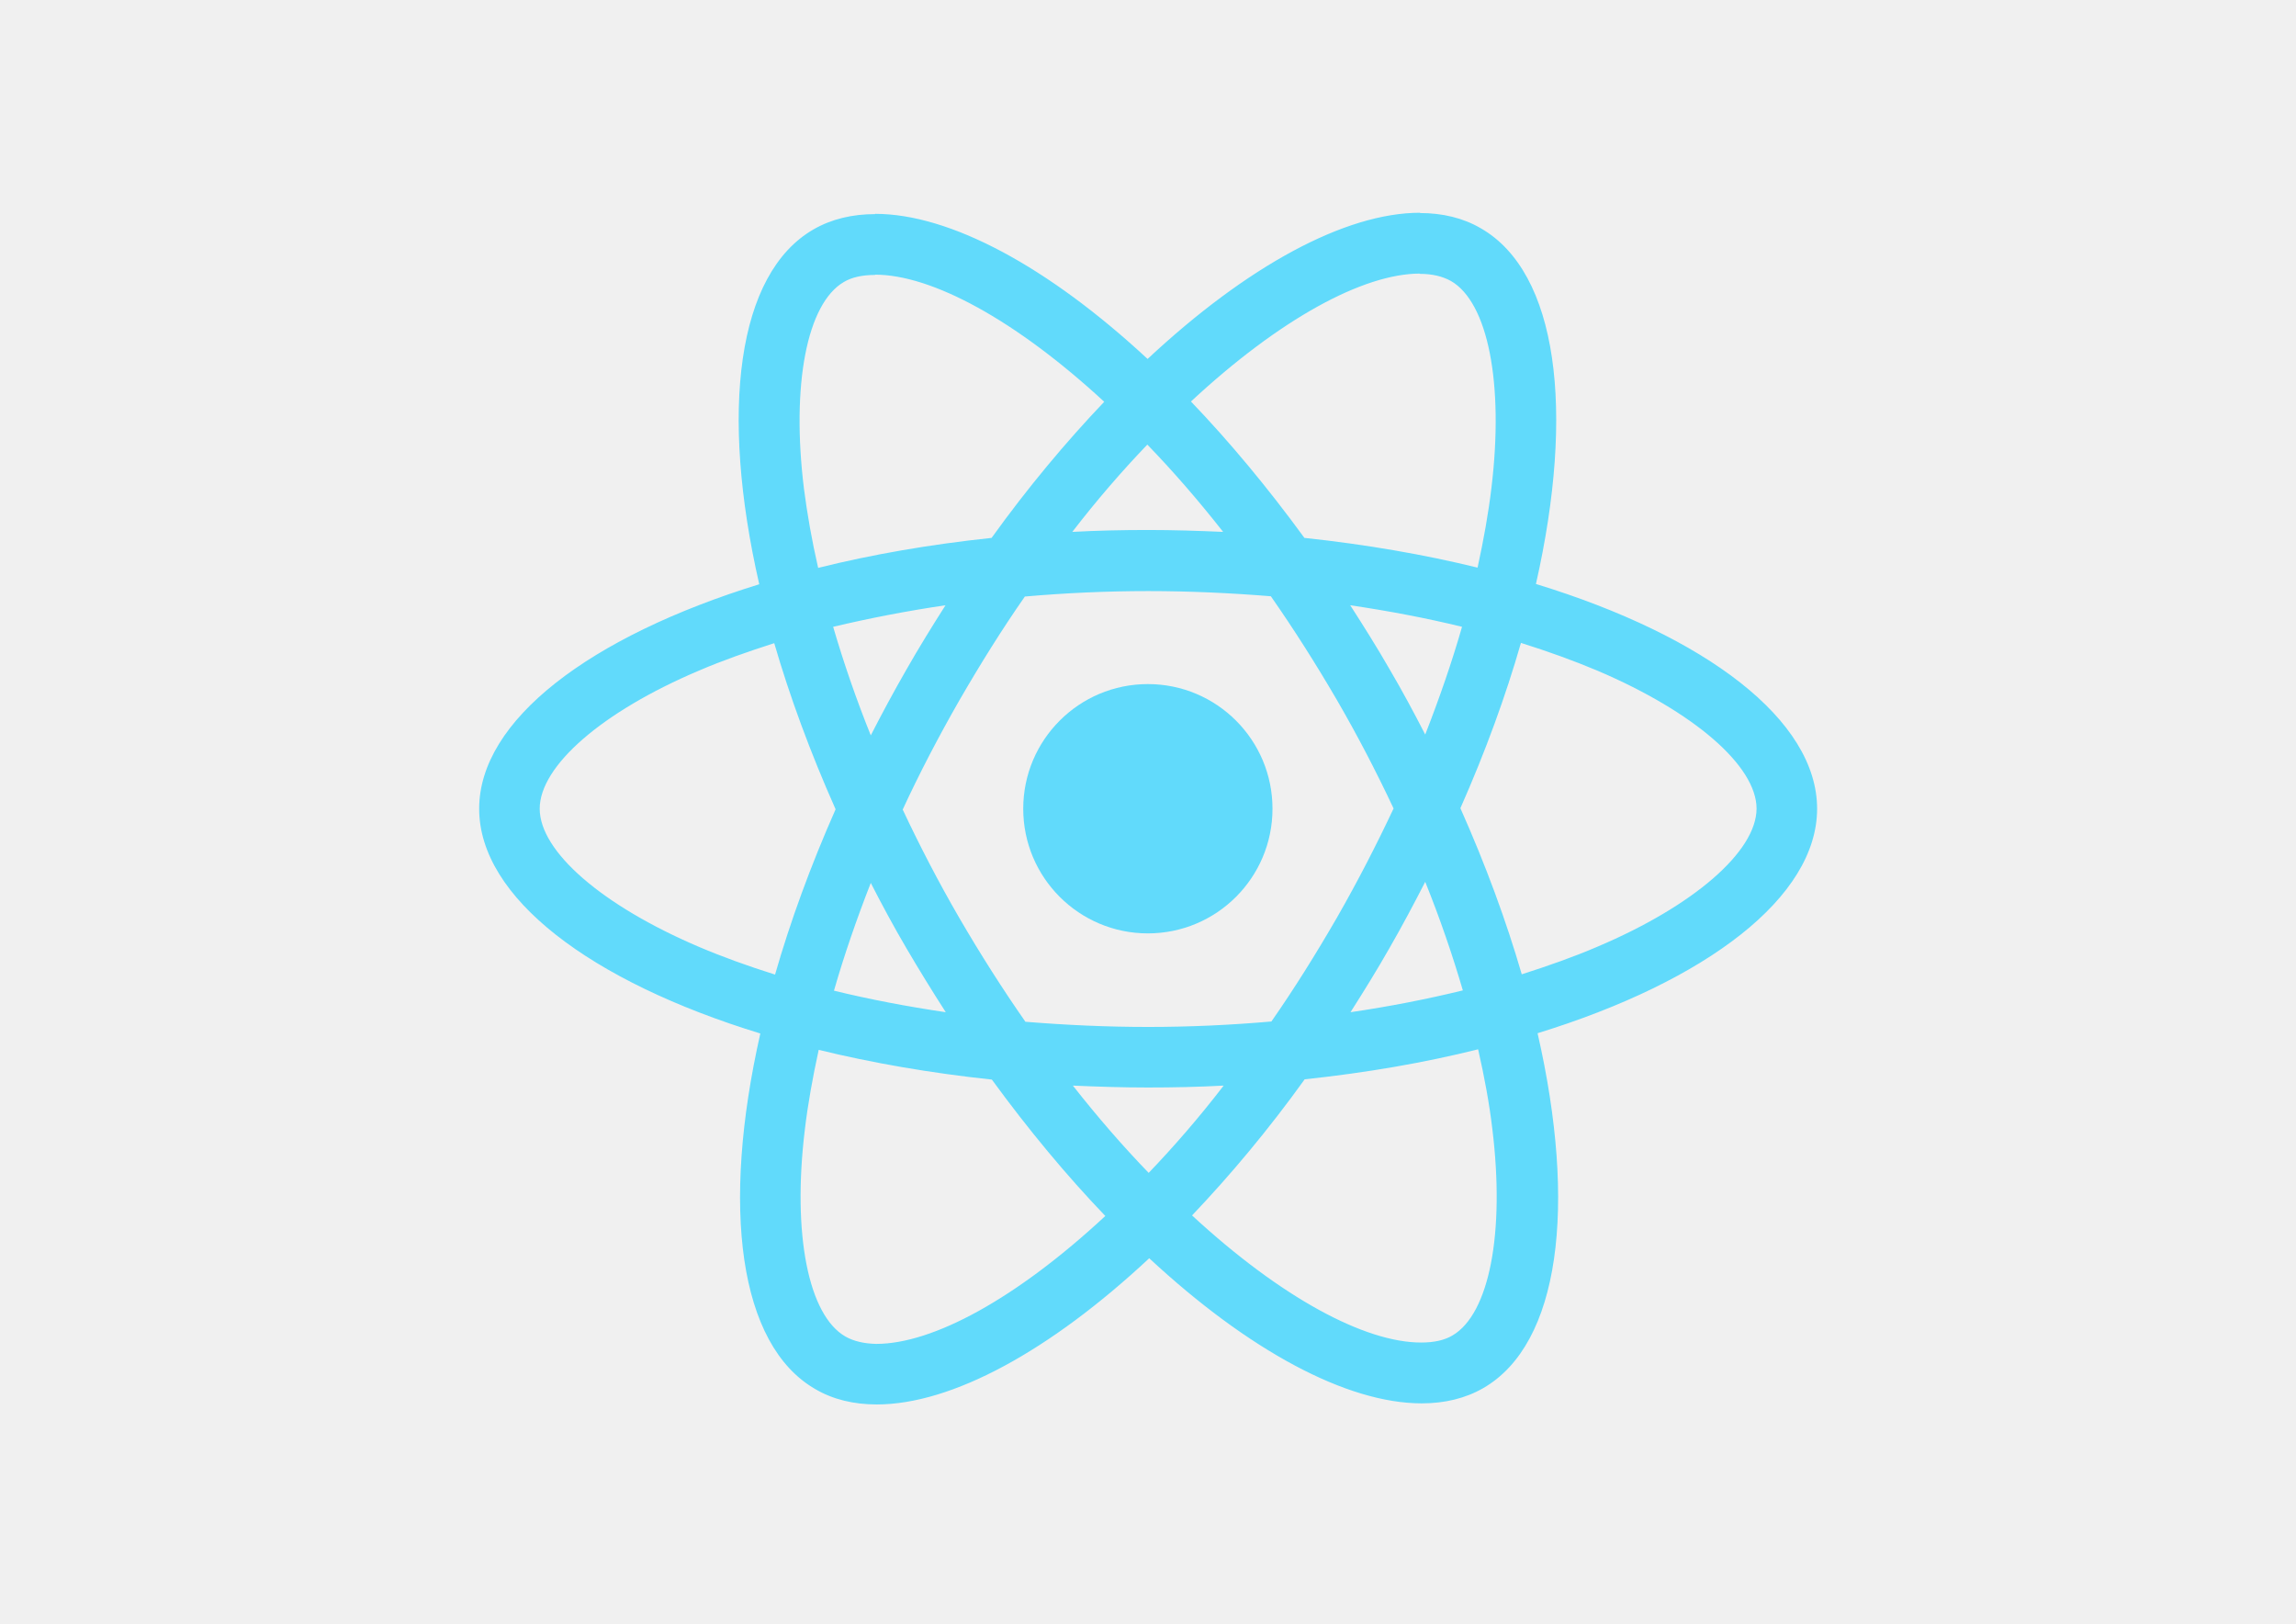
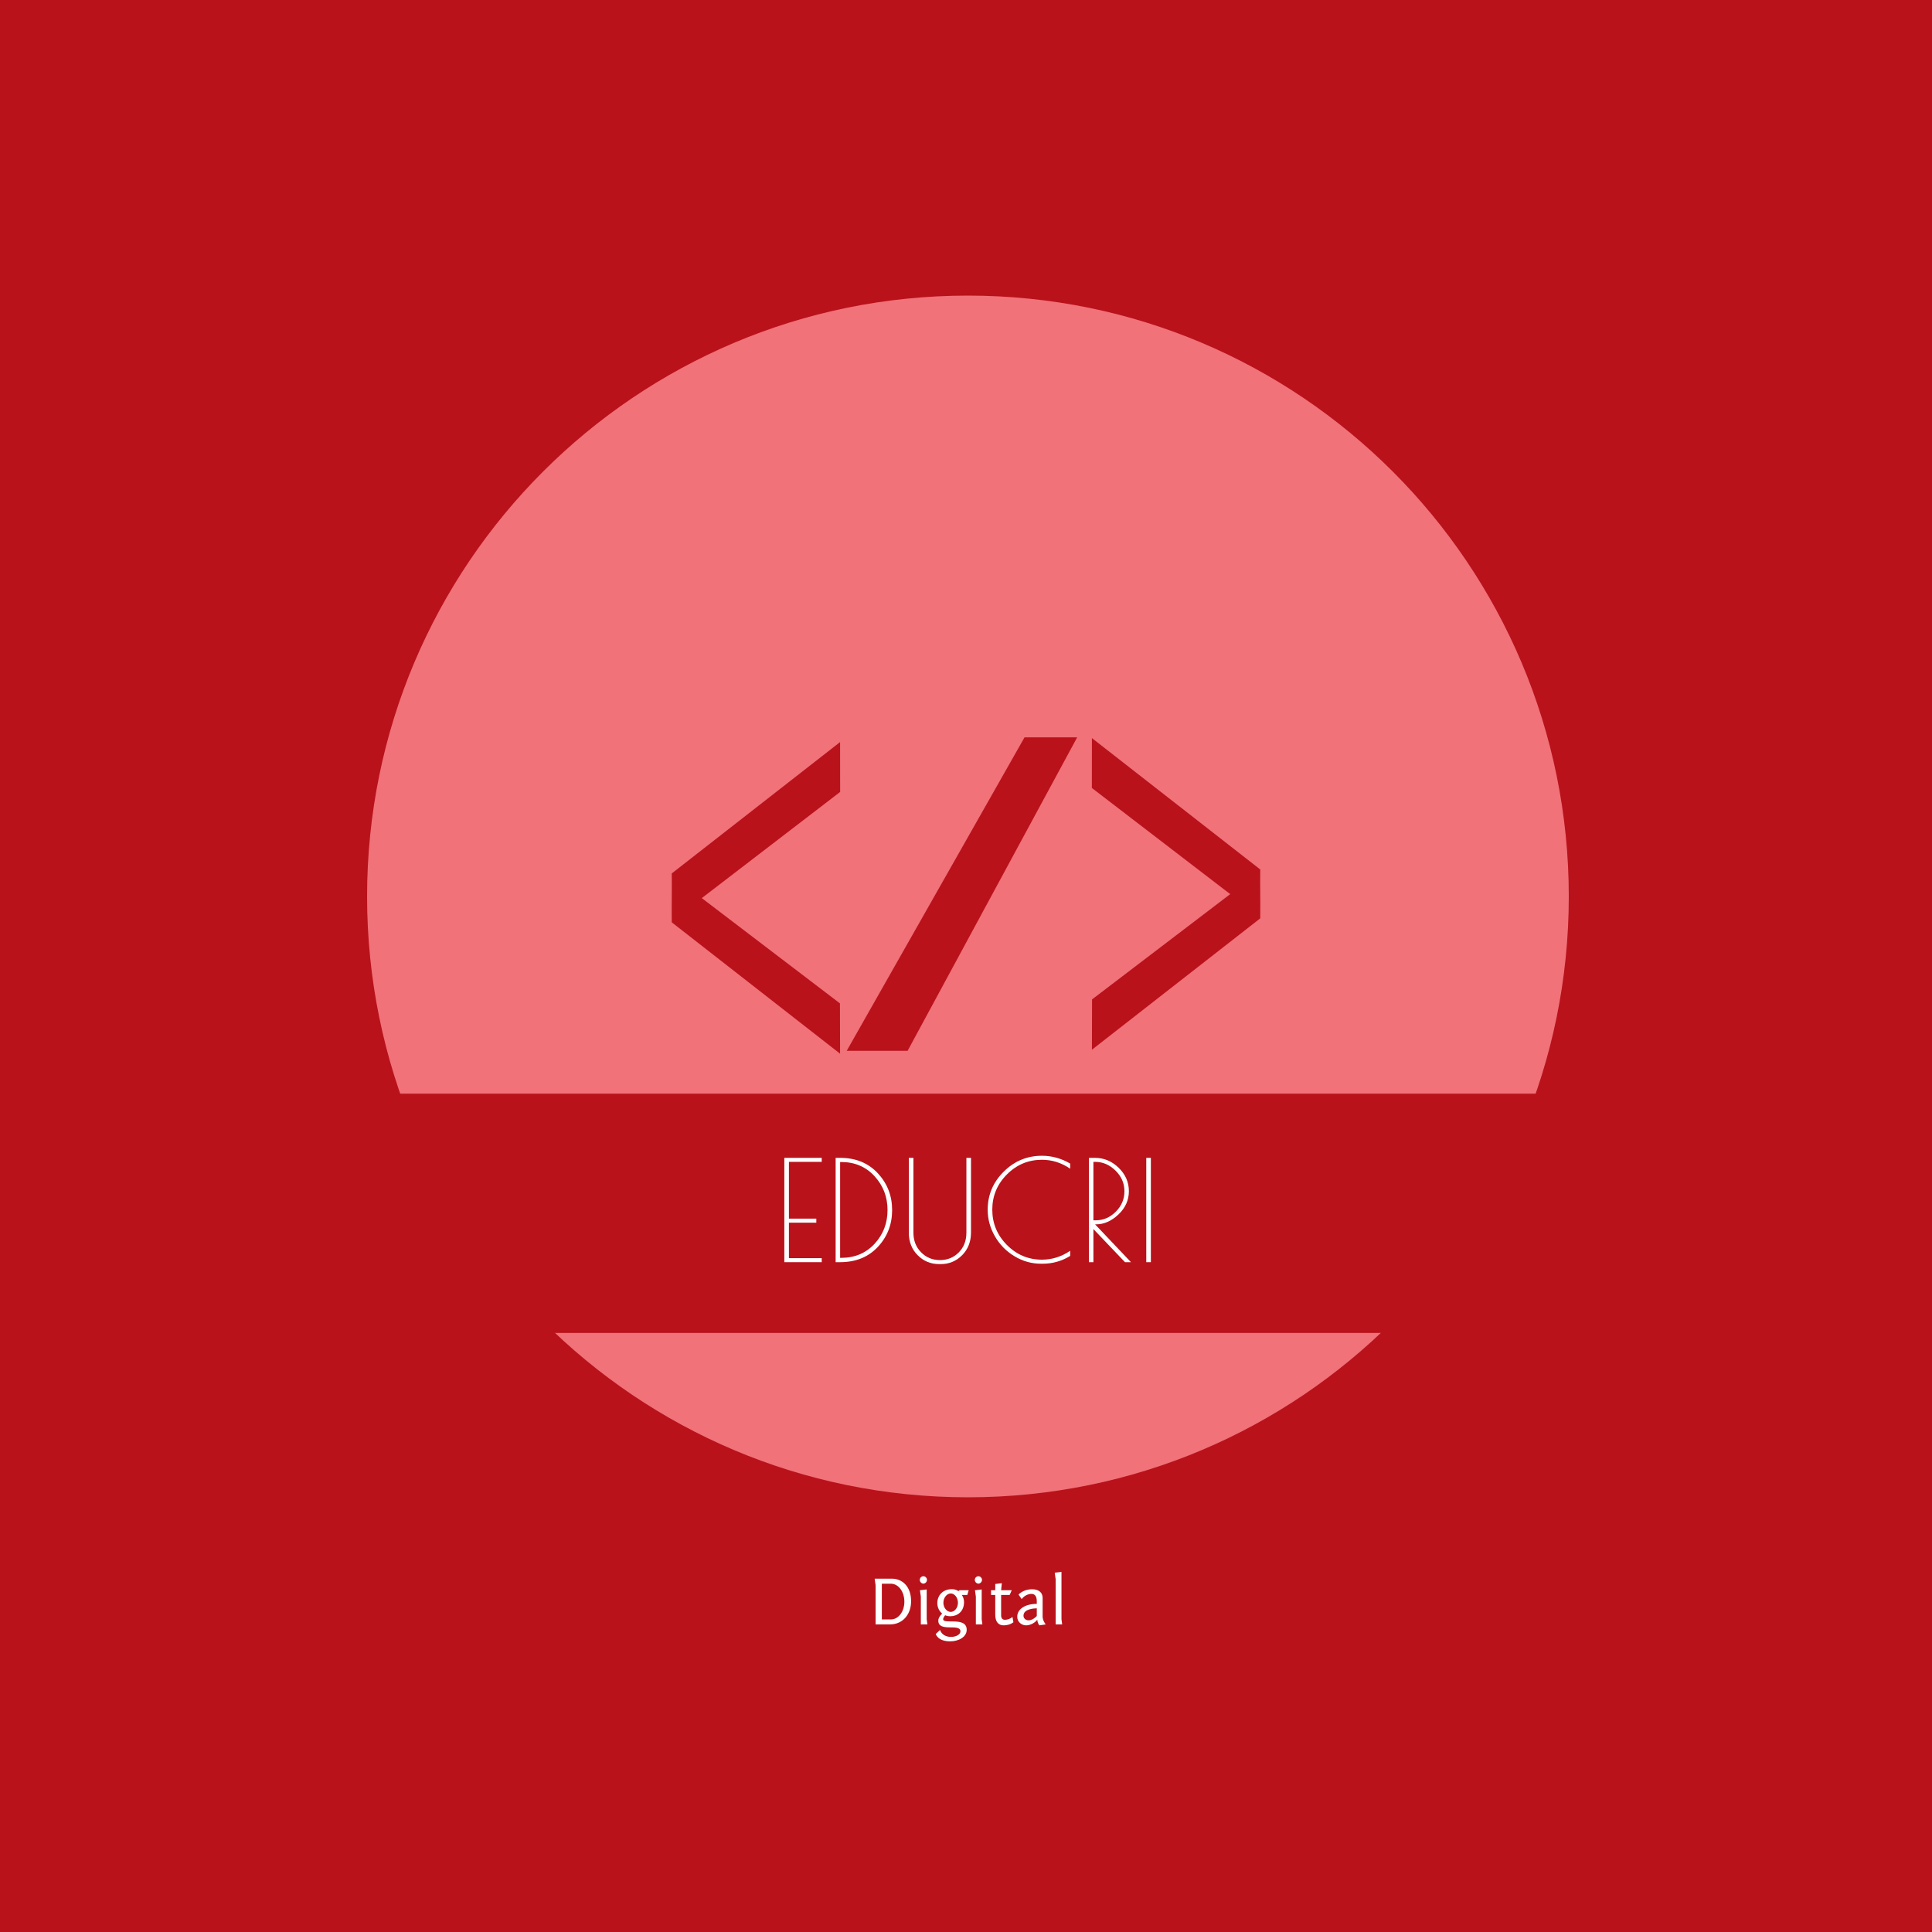
- <svg xmlns="http://www.w3.org/2000/svg" viewBox="0 0 841.9 595.3">
-   <g fill="#61DAFB">
-     <path d="M666.3 296.5c0-32.5-40.7-63.3-103.1-82.4 14.4-63.6 8-114.2-20.2-130.4-6.5-3.8-14.1-5.6-22.4-5.6v22.3c4.6 0 8.3.9 11.4 2.6 13.6 7.8 19.5 37.5 14.9 75.7-1.1 9.4-2.9 19.3-5.1 29.4-19.6-4.8-41-8.5-63.5-10.9-13.5-18.5-27.5-35.3-41.6-50 32.6-30.3 63.2-46.9 84-46.9V78c-27.5 0-63.5 19.6-99.9 53.6-36.4-33.8-72.4-53.2-99.9-53.2v22.3c20.7 0 51.4 16.5 84 46.6-14 14.7-28 31.4-41.3 49.9-22.6 2.4-44 6.1-63.6 11-2.3-10-4-19.7-5.2-29-4.7-38.2 1.1-67.9 14.6-75.8 3-1.8 6.9-2.6 11.5-2.6V78.5c-8.4 0-16 1.8-22.6 5.6-28.1 16.2-34.4 66.7-19.9 130.1-62.2 19.2-102.7 49.9-102.7 82.3 0 32.5 40.7 63.3 103.1 82.4-14.4 63.6-8 114.2 20.2 130.4 6.5 3.8 14.1 5.6 22.5 5.6 27.5 0 63.5-19.6 99.9-53.6 36.4 33.8 72.4 53.2 99.9 53.2 8.4 0 16-1.8 22.6-5.6 28.1-16.2 34.4-66.7 19.9-130.1 62-19.1 102.5-49.9 102.5-82.3zm-130.2-66.7c-3.7 12.9-8.3 26.2-13.5 39.5-4.1-8-8.4-16-13.1-24-4.6-8-9.5-15.8-14.4-23.4 14.2 2.1 27.9 4.7 41 7.9zm-45.8 106.5c-7.8 13.5-15.8 26.3-24.1 38.2-14.9 1.3-30 2-45.2 2-15.1 0-30.2-.7-45-1.9-8.3-11.9-16.4-24.6-24.2-38-7.6-13.1-14.5-26.4-20.8-39.8 6.2-13.4 13.2-26.8 20.7-39.9 7.8-13.5 15.8-26.3 24.1-38.2 14.9-1.3 30-2 45.2-2 15.1 0 30.2.7 45 1.9 8.3 11.9 16.4 24.6 24.2 38 7.6 13.1 14.5 26.4 20.8 39.8-6.3 13.4-13.2 26.8-20.7 39.9zm32.3-13c5.4 13.4 10 26.8 13.8 39.8-13.1 3.2-26.9 5.9-41.2 8 4.9-7.7 9.8-15.6 14.4-23.7 4.6-8 8.9-16.1 13-24.1zM421.2 430c-9.3-9.6-18.6-20.3-27.8-32 9 .4 18.2.7 27.5.7 9.4 0 18.7-.2 27.8-.7-9 11.7-18.3 22.4-27.5 32zm-74.4-58.9c-14.2-2.1-27.9-4.7-41-7.9 3.7-12.9 8.3-26.2 13.5-39.5 4.1 8 8.4 16 13.1 24 4.7 8 9.5 15.8 14.4 23.4zM420.7 163c9.3 9.6 18.6 20.3 27.8 32-9-.4-18.2-.7-27.5-.7-9.4 0-18.7.2-27.8.7 9-11.7 18.3-22.4 27.5-32zm-74 58.9c-4.9 7.7-9.8 15.6-14.4 23.7-4.6 8-8.9 16-13 24-5.4-13.4-10-26.8-13.8-39.8 13.1-3.1 26.9-5.8 41.2-7.9zm-90.5 125.2c-35.4-15.1-58.3-34.9-58.3-50.6 0-15.7 22.9-35.6 58.3-50.6 8.6-3.7 18-7 27.7-10.1 5.7 19.6 13.2 40 22.5 60.9-9.2 20.8-16.6 41.1-22.2 60.6-9.9-3.1-19.3-6.5-28-10.2zM310 490c-13.6-7.8-19.5-37.5-14.9-75.7 1.1-9.4 2.9-19.3 5.1-29.4 19.6 4.8 41 8.5 63.5 10.9 13.5 18.5 27.5 35.3 41.6 50-32.6 30.3-63.2 46.9-84 46.9-4.5-.1-8.3-1-11.3-2.7zm237.2-76.2c4.7 38.2-1.1 67.9-14.6 75.8-3 1.8-6.9 2.6-11.5 2.6-20.7 0-51.4-16.5-84-46.6 14-14.7 28-31.4 41.3-49.9 22.6-2.4 44-6.1 63.6-11 2.3 10.1 4.1 19.8 5.2 29.1zm38.5-66.7c-8.6 3.7-18 7-27.7 10.1-5.7-19.6-13.2-40-22.5-60.9 9.2-20.8 16.6-41.1 22.2-60.6 9.9 3.1 19.3 6.5 28.1 10.2 35.4 15.1 58.3 34.9 58.3 50.6-.1 15.7-23 35.6-58.4 50.6zM320.8 78.4z" />
-     <circle cx="420.9" cy="296.5" r="45.7" />
-     <path d="M520.5 78.1z" />
+ <svg xmlns="http://www.w3.org/2000/svg" version="1.1" width="500" height="500" viewBox="0 0 500 500" xml:space="preserve">
+   <defs>
+ </defs>
+   <rect x="0" y="0" width="100%" height="100%" fill="#B9121B" />
+   <g transform="matrix(3.308095 0 0 3.308095 250.5 232)">
+     <circle style="stroke: none; stroke-width: 0; stroke-dasharray: none; stroke-linecap: butt; stroke-dashoffset: 0; stroke-linejoin: miter; stroke-miterlimit: 4; fill: rgb(241,114,121); fill-rule: evenodd; opacity: 1;" cx="0" cy="0" r="47.006" />
+   </g>
+   <g transform="matrix(1.947314 0 0 1.927863 250 232)">
+     <g style="">
+       <g transform="matrix(0.5338515 0 0 0.5338515 -27.92008 0.1933085)">
+         <path style="stroke: none; stroke-width: 1; stroke-dasharray: none; stroke-linecap: butt; stroke-dashoffset: 0; stroke-linejoin: miter; stroke-miterlimit: 4; fill: rgb(185,18,27); fill-rule: nonzero; opacity: 1;" transform=" translate(-74.77671, -89.33951)" d="m 95.746 62.699 l -0.017 -12.54 l -41.904 33.033 c 0.06 3.9 -0.06 8.394 -0 12.294 L 95.729 128.52 L 95.695 115.866 L 61.301 89.394 z" stroke-linecap="round" />
+       </g>
+       <g transform="matrix(-0.5338515 0 0 0.5338515 27.92008 -0.3405424)">
+         <path style="stroke: none; stroke-width: 1; stroke-dasharray: none; stroke-linecap: butt; stroke-dashoffset: 0; stroke-linejoin: miter; stroke-miterlimit: 4; fill: rgb(185,18,27); fill-rule: nonzero; opacity: 1;" transform=" translate(-74.77671, -89.33951)" d="m 95.746 62.699 l -0.017 -12.54 l -41.904 33.033 c 0.06 3.9 -0.06 8.394 -0 12.294 L 95.729 128.52 L 95.695 115.866 L 61.301 89.394 z" stroke-linecap="round" />
+       </g>
+       <g transform="matrix(-0.6393226 0 0 0.6393226 -0.5381763 -0.3196614)">
+         <path style="stroke: none; stroke-width: 1; stroke-dasharray: none; stroke-linecap: butt; stroke-dashoffset: 0; stroke-linejoin: miter; stroke-miterlimit: 4; fill: rgb(185,18,27); fill-rule: nonzero; opacity: 1;" transform=" translate(-61.92487, -50.90955)" d="m 48.916 18.003 l -10.942 0 l 35.244 65.812 l 12.658 0" stroke-linecap="round" />
+       </g>
+     </g>
+   </g>
+   <g transform="matrix(1 0 0 1 250.5 414.75)" style="">
+     <path fill="#ffffff" opacity="1" d="M-19.66-6.19L-24.14-6.19L-23.90-4.53L-23.90 5.65L-20.20 5.65C-16.85 5.65-14.71 3.03-14.71-0.34C-14.71-4.35-17.15-6.19-19.66-6.19ZM-19.98-4.89C-17.93-4.89-16.45-2.77-16.45-0.23C-16.45 2.27-17.93 4.36-19.98 4.36L-22.28 4.36L-22.28-4.89Z" />
+     <path fill="#ffffff" opacity="1" d="M-12.46-5.88C-12.46-5.38-12.04-4.91-11.52-4.91C-11.03-4.91-10.60-5.38-10.60-5.88C-10.60-6.39-11.03-6.82-11.52-6.82C-12.04-6.82-12.46-6.39-12.46-5.88ZM-10.67-3.40L-12.42-3.20L-12.19-1.55L-12.19 5.65L-10.49 5.65L-10.67 4.30Z" />
+     <path fill="#ffffff" opacity="1" d="M-4.55 3.53C-2.74 3.53-1.01 2.34-1.01-0.12C-1.01-0.81-1.22-1.51-1.60-1.98L-0.16-1.98L0.20-3.20L-2.16-3.20L-2.48-2.97C-2.48-2.97-3.02-3.47-4.19-3.47C-6.41-3.47-7.92-1.94-7.92 0.13C-7.92 1.28-7.40 2.25-6.66 2.85C-7.02 3.17-7.67 3.91-7.67 4.66C-7.67 7.80-1.94 5.26-1.94 7.45C-1.94 8.25-3.06 8.88-4.39 8.88C-5.53 8.88-6.77 8.39-7.22 7.09L-8.33 8.12C-8.33 8.12-7.85 10.03-4.59 10.03C-2.52 10.03-0.32 8.97-0.32 7.04C-0.32 3.51-6.41 5.76-6.41 4.29C-6.41 4.05-6.26 3.73-5.90 3.28C-5.44 3.46-5.00 3.53-4.55 3.53ZM-6.35 0.04C-6.35-1.28-5.45-2.36-4.45-2.36C-3.44-2.36-2.59-1.28-2.59 0.04C-2.59 1.35-3.44 2.41-4.45 2.41C-5.45 2.41-6.35 1.35-6.35 0.04Z" />
+     <path fill="#ffffff" opacity="1" d="M1.78-5.88C1.78-5.38 2.20-4.91 2.72-4.91C3.20-4.91 3.64-5.38 3.64-5.88C3.64-6.39 3.20-6.82 2.72-6.82C2.20-6.82 1.78-6.39 1.78-5.88ZM3.56-3.40L1.82-3.20L2.05-1.55L2.05 5.65L3.74 5.65L3.56 4.30Z" />
+     <path fill="#ffffff" opacity="1" d="M8.77-5.02L7.07-4.82L7.07-3.20L5.98-3.20L5.98-1.98L7.07-1.98L7.07 3.15C7.07 5.13 8.05 5.89 9.22 5.89C10.04 5.89 11.00 5.69 11.77 5.08L11.52 3.71C11.05 4.16 10.26 4.45 9.58 4.45C9.02 4.45 8.59 4.14 8.59 3.30L8.59-1.98L10.80-1.98L11.34-3.20L8.59-3.20Z" />
+     <path fill="#ffffff" opacity="1" d="M13.91-0.90C13.91-0.90 14.81-2.25 16.47-2.25C17.21-2.25 17.82-1.76 17.82-0.32L17.82 0.33C14.85 0.33 12.76 1.66 12.76 3.66C12.76 4.99 13.86 5.89 15.08 5.89C16.20 5.89 17.46 5.15 17.95 4.41C17.96 5.20 18.47 5.89 18.47 5.89L20.14 5.65C20.14 5.65 19.33 4.70 19.33 3.62L19.33-1.15C19.33-2.84 18.04-3.45 16.63-3.45C14.26-3.45 13.10-2.07 13.10-2.07ZM15.75 4.59C14.80 4.59 14.38 3.96 14.38 3.39C14.38 1.55 17.35 1.50 17.82 1.48L17.82 3.48C17.46 3.89 16.54 4.59 15.75 4.59Z" />
+     <path fill="#ffffff" opacity="1" d="M24.21-7.94L22.46-7.74L22.70-6.08L22.70 5.65L24.39 5.65L24.21 4.30Z" />
+   </g>
+   <g transform="matrix(0.4822335 0 0 0.0786802 250.5 314)">
+     <rect style="stroke: none; stroke-width: 1; stroke-dasharray: none; stroke-linecap: butt; stroke-dashoffset: 0; stroke-linejoin: miter; stroke-miterlimit: 4; fill: rgb(185,18,27); fill-rule: evenodd; opacity: 1;" x="-393.5" y="-393.5" rx="0" ry="0" width="787" height="787" />
+   </g>
+   <g transform="matrix(1 0 0 1 250.5028 315.34)" style="">
+     <path fill="#ffffff" opacity="1" d="M-47.52 11.31L-47.52-15.69L-37.84-15.69L-37.84-14.65L-46.33-14.65L-46.33 0.04L-39.24 0.04L-39.24 1.09L-46.33 1.09L-46.33 10.27L-37.84 10.27L-37.84 11.31L-47.52 11.31Z" />
+     <path fill="#ffffff" opacity="1" d="M-34.24 11.31L-34.24-15.69L-33.08-15.69Q-27.04-15.69-23.33-11.71Q-19.62-7.73-19.62-2.17Q-19.62 3.39-23.31 7.35Q-27.00 11.31-33.08 11.31L-33.08 11.31L-34.24 11.31ZM-32.80-14.61L-32.80-14.61L-33.08-14.61L-33.08 10.19L-32.80 10.19Q-27.54 10.19-24.17 6.56Q-20.81 2.92-20.81-2.17Q-20.81-7.27-24.17-10.94Q-27.54-14.61-32.80-14.61Z" />
+     <path fill="#ffffff" opacity="1" d="M-7.06 11.81L-7.06 11.81L-7.42 11.81Q-10.73 11.81-13.01 9.51Q-15.30 7.21-15.30 3.71L-15.30 3.71L-15.30-15.69L-14.11-15.69L-14.11 3.68Q-14.11 6.74-12.13 8.75Q-10.15 10.77-7.24 10.77Q-4.32 10.77-2.36 8.77Q-0.40 6.77-0.40 3.68L-0.40 3.68L-0.40-15.69L0.79-15.69L0.79 3.64Q0.79 7.17-1.49 9.49Q-3.78 11.81-7.06 11.81Z" />
+     <path fill="#ffffff" opacity="1" d="M19.33 11.71L19.33 11.71L18.94 11.71Q15.23 11.71 12.02 9.76Q8.82 7.82 6.97 4.60Q5.11 1.37 5.11-2.26L5.11-2.26Q5.11-7.99 9.25-12.11Q13.39-16.23 19.15-16.23L19.15-16.23Q23.00-16.23 26.46-14.21L26.46-14.21L26.46-12.88Q23.08-15.19 19.15-15.19L19.15-15.19Q13.86-15.19 10.08-11.39Q6.30-7.59 6.30-2.28Q6.30 3.03 10.08 6.85Q13.86 10.66 19.15 10.66L19.15 10.66Q23.08 10.66 26.46 8.36L26.46 8.36L26.46 9.69Q23.18 11.71 19.33 11.71Z" />
+     <path fill="#ffffff" opacity="1" d="M31.32 11.31L31.32-15.69L32.87-15.69Q36.36-15.69 39.01-13.12Q41.65-10.54 41.65-7.07Q41.65-3.59 38.95-1.04Q36.25 1.52 33.16 1.52L33.16 1.52L32.90 1.52L42.19 11.31L40.64 11.31L32.47 2.74L32.47 11.31L31.32 11.31ZM32.47-14.65L32.47 0.47L33.12 0.47Q36.04 0.47 38.27-1.76Q40.50-3.99 40.50-7.05Q40.50-10.11 38.20-12.38Q35.89-14.65 32.94-14.65L32.94-14.65L32.47-14.65Z" />
+     <path fill="#ffffff" opacity="1" d="M46.15 11.31L46.15-15.69L47.34-15.69L47.34 11.31L46.15 11.31Z" />
  </g>
</svg>
